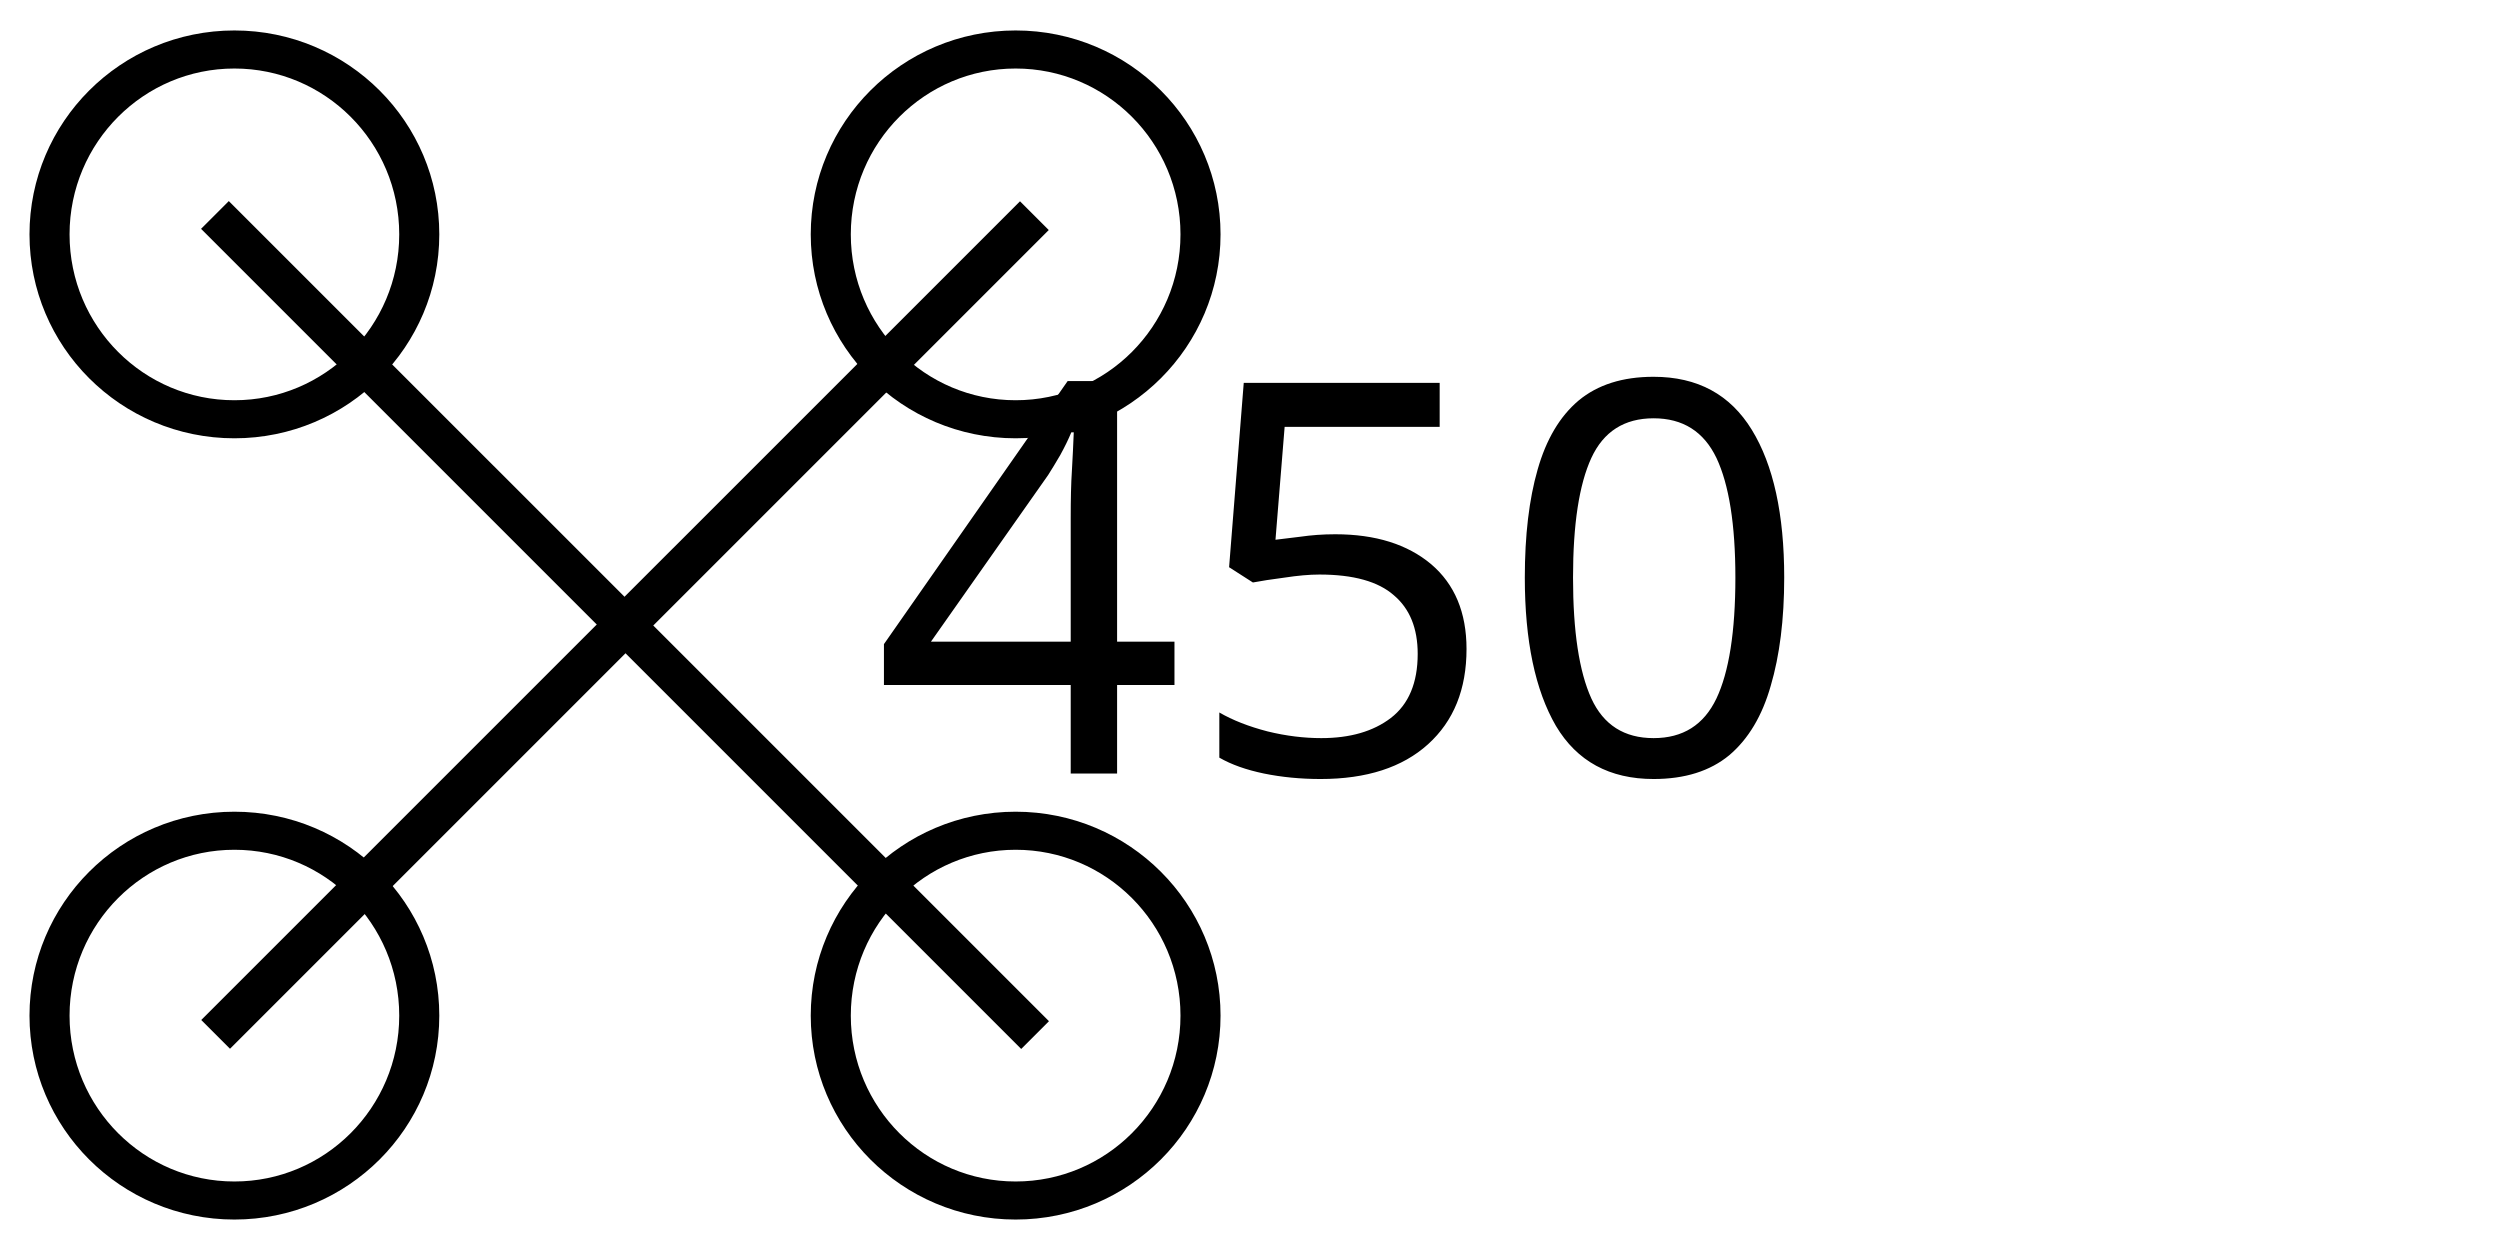
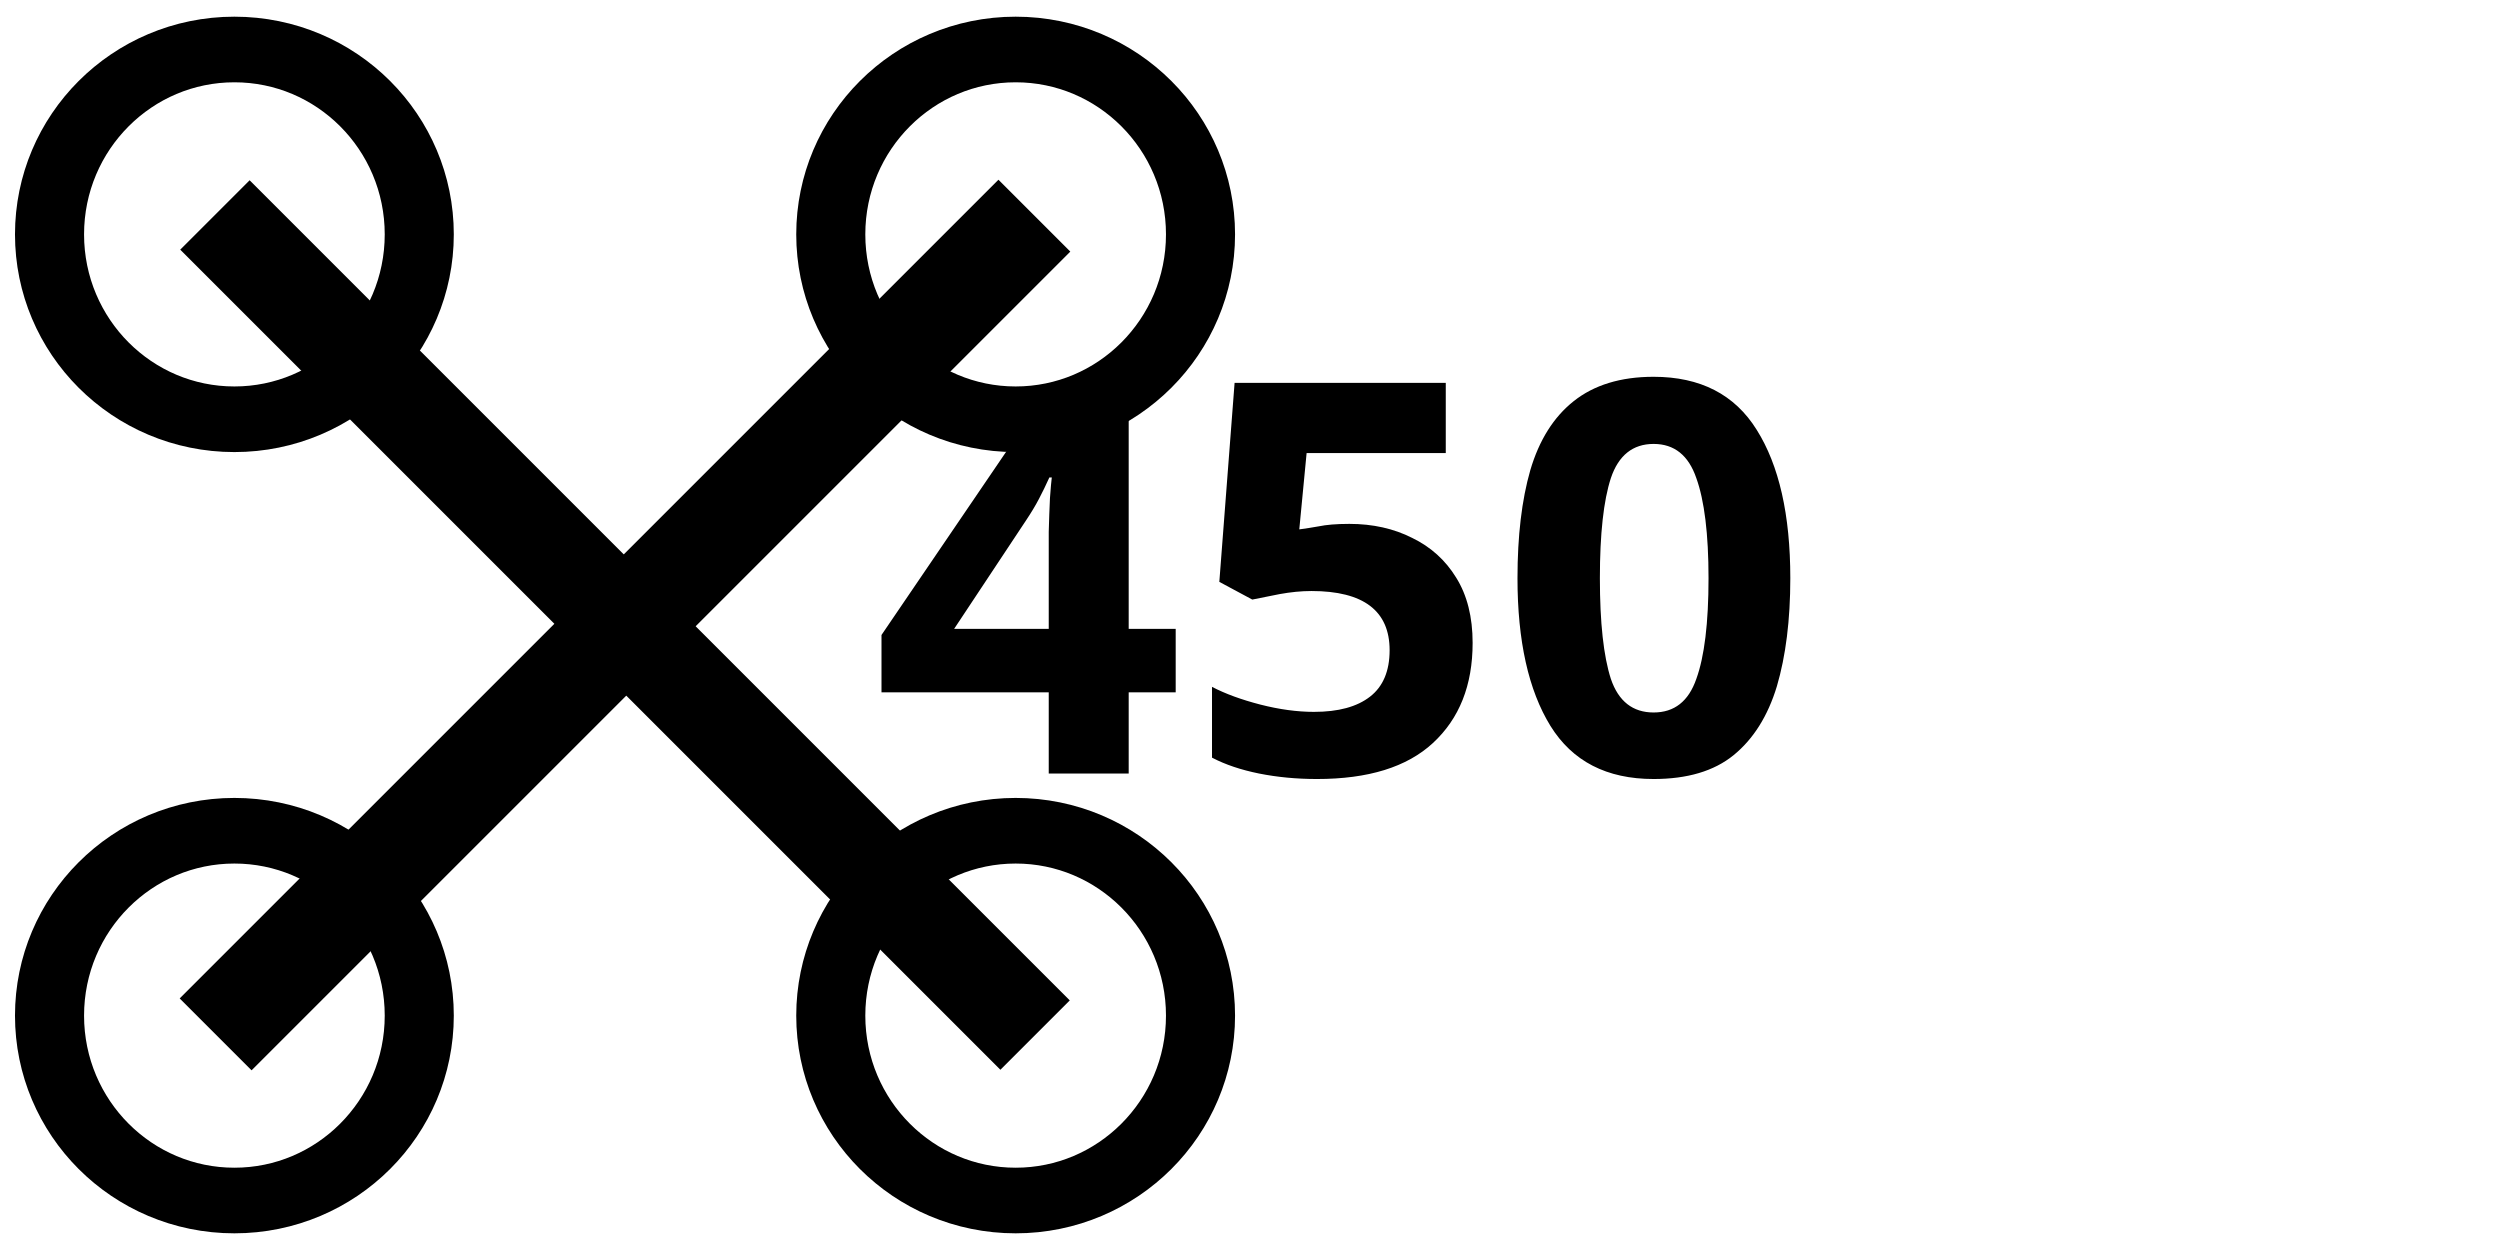
<svg xmlns="http://www.w3.org/2000/svg" width="64" height="32" id="svg2" version="1.1">
  <defs id="defs4" />
  <g id="layer1" transform="translate(0,-1020.362)">
-     <path style="fill:none;stroke:#000000;stroke-width:0.83;stroke-miterlimit:4;stroke-dasharray:none" id="path2985" d="m 22.213,9.42 c 0,2.227 -1.715,4.032 -3.83,4.032 -2.116,0 -3.83,-1.805 -3.83,-4.032 0,-2.227 1.715,-4.032 3.83,-4.032 2.116,0 3.83,1.805 3.83,4.032 z" transform="matrix(1.235678,0,0,1.173895,-16.71497,1035.304)" />
-     <path style="fill:none;stroke:#000000;stroke-width:0.83;stroke-miterlimit:4;stroke-dasharray:none" id="path2985-3" d="m 22.213,9.42 c 0,2.227 -1.715,4.032 -3.83,4.032 -2.116,0 -3.83,-1.805 -3.83,-4.032 0,-2.227 1.715,-4.032 3.83,-4.032 2.116,0 3.83,1.805 3.83,4.032 z" transform="matrix(1.235678,0,0,1.173894,3.28503,1015.304)" />
-     <path style="fill:none;stroke:#000000;stroke-width:0.83;stroke-miterlimit:4;stroke-dasharray:none" id="path2985-6" d="m 22.213,9.42 c 0,2.227 -1.715,4.032 -3.83,4.032 -2.116,0 -3.83,-1.805 -3.83,-4.032 0,-2.227 1.715,-4.032 3.83,-4.032 2.116,0 3.83,1.805 3.83,4.032 z" transform="matrix(1.235678,0,0,1.173894,-16.71497,1015.304)" />
-     <path style="fill:none;stroke:#000000;stroke-width:0.83;stroke-miterlimit:4;stroke-dasharray:none" id="path2985-7" d="m 22.213,9.42 c 0,2.227 -1.715,4.032 -3.83,4.032 -2.116,0 -3.83,-1.805 -3.83,-4.032 0,-2.227 1.715,-4.032 3.83,-4.032 2.116,0 3.83,1.805 3.83,4.032 z" transform="matrix(1.235678,0,0,1.173894,3.28503,1035.304)" />
-     <path style="fill:none;stroke:#000000;stroke-width:1.005px;stroke-linecap:butt;stroke-linejoin:miter;stroke-opacity:1" d="M 26.498,1046.86 5.502,1025.865" id="path3787" />
-     <path style="fill:none;stroke:#000000;stroke-width:1.041px;stroke-linecap:butt;stroke-linejoin:miter;stroke-opacity:1" d="M 26.48,1025.883 5.52,1046.842" id="path3789" />
+     <path style="fill:none;stroke:#000000;stroke-width:1.431;stroke-miterlimit:4;stroke-dasharray:none" id="path2985" d="m 22.213,9.42 c 0,2.227 -1.715,4.032 -3.83,4.032 -2.116,0 -3.83,-1.805 -3.83,-4.032 0,-2.227 1.715,-4.032 3.83,-4.032 2.116,0 3.83,1.805 3.83,4.032 z" transform="matrix(1.235678,0,0,1.173895,-16.71497,1035.304)" />
+     <path style="fill:none;stroke:#000000;stroke-width:1.431;stroke-miterlimit:4;stroke-dasharray:none" id="path2985-3" d="m 22.213,9.42 c 0,2.227 -1.715,4.032 -3.83,4.032 -2.116,0 -3.83,-1.805 -3.83,-4.032 0,-2.227 1.715,-4.032 3.83,-4.032 2.116,0 3.83,1.805 3.83,4.032 z" transform="matrix(1.235678,0,0,1.173894,3.28503,1015.304)" />
+     <path style="fill:none;stroke:#000000;stroke-width:1.431;stroke-miterlimit:4;stroke-dasharray:none" id="path2985-6" d="m 22.213,9.42 c 0,2.227 -1.715,4.032 -3.83,4.032 -2.116,0 -3.83,-1.805 -3.83,-4.032 0,-2.227 1.715,-4.032 3.83,-4.032 2.116,0 3.83,1.805 3.83,4.032 z" transform="matrix(1.235678,0,0,1.173894,-16.71497,1015.304)" />
+     <path style="fill:none;stroke:#000000;stroke-width:1.431;stroke-miterlimit:4;stroke-dasharray:none" id="path2985-7" d="m 22.213,9.42 c 0,2.227 -1.715,4.032 -3.83,4.032 -2.116,0 -3.83,-1.805 -3.83,-4.032 0,-2.227 1.715,-4.032 3.83,-4.032 2.116,0 3.83,1.805 3.83,4.032 z" transform="matrix(1.235678,0,0,1.173894,3.28503,1035.304)" />
+     <path style="fill:none;stroke:#000000;stroke-width:2.512;stroke-linecap:butt;stroke-linejoin:miter;stroke-opacity:1;stroke-miterlimit:4;stroke-dasharray:none" d="M 26.498,1046.86 5.502,1025.865" id="path3787" />
+     <path style="fill:none;stroke:#000000;stroke-width:2.602;stroke-linecap:butt;stroke-linejoin:miter;stroke-opacity:1;stroke-miterlimit:4;stroke-dasharray:none" d="M 26.48,1025.883 5.52,1046.842" id="path3789" />
    <text xml:space="preserve" style="font-size:20px;font-style:normal;font-weight:normal;text-align:center;line-height:125%;letter-spacing:0px;word-spacing:0px;text-anchor:middle;fill:#000000;fill-opacity:1;stroke:none;font-family:Sans" x="47.346" y="1040.164" id="text3810">
-       <tspan id="tspan3812" x="47.346" y="1040.164" style="font-size:14px">450</tspan>
+       <tspan id="tspan3812" x="47.346" y="1040.164" style="font-size:14px;font-weight:bold;-inkscape-font-specification:Sans Bold">450</tspan>
    </text>
  </g>
</svg>
